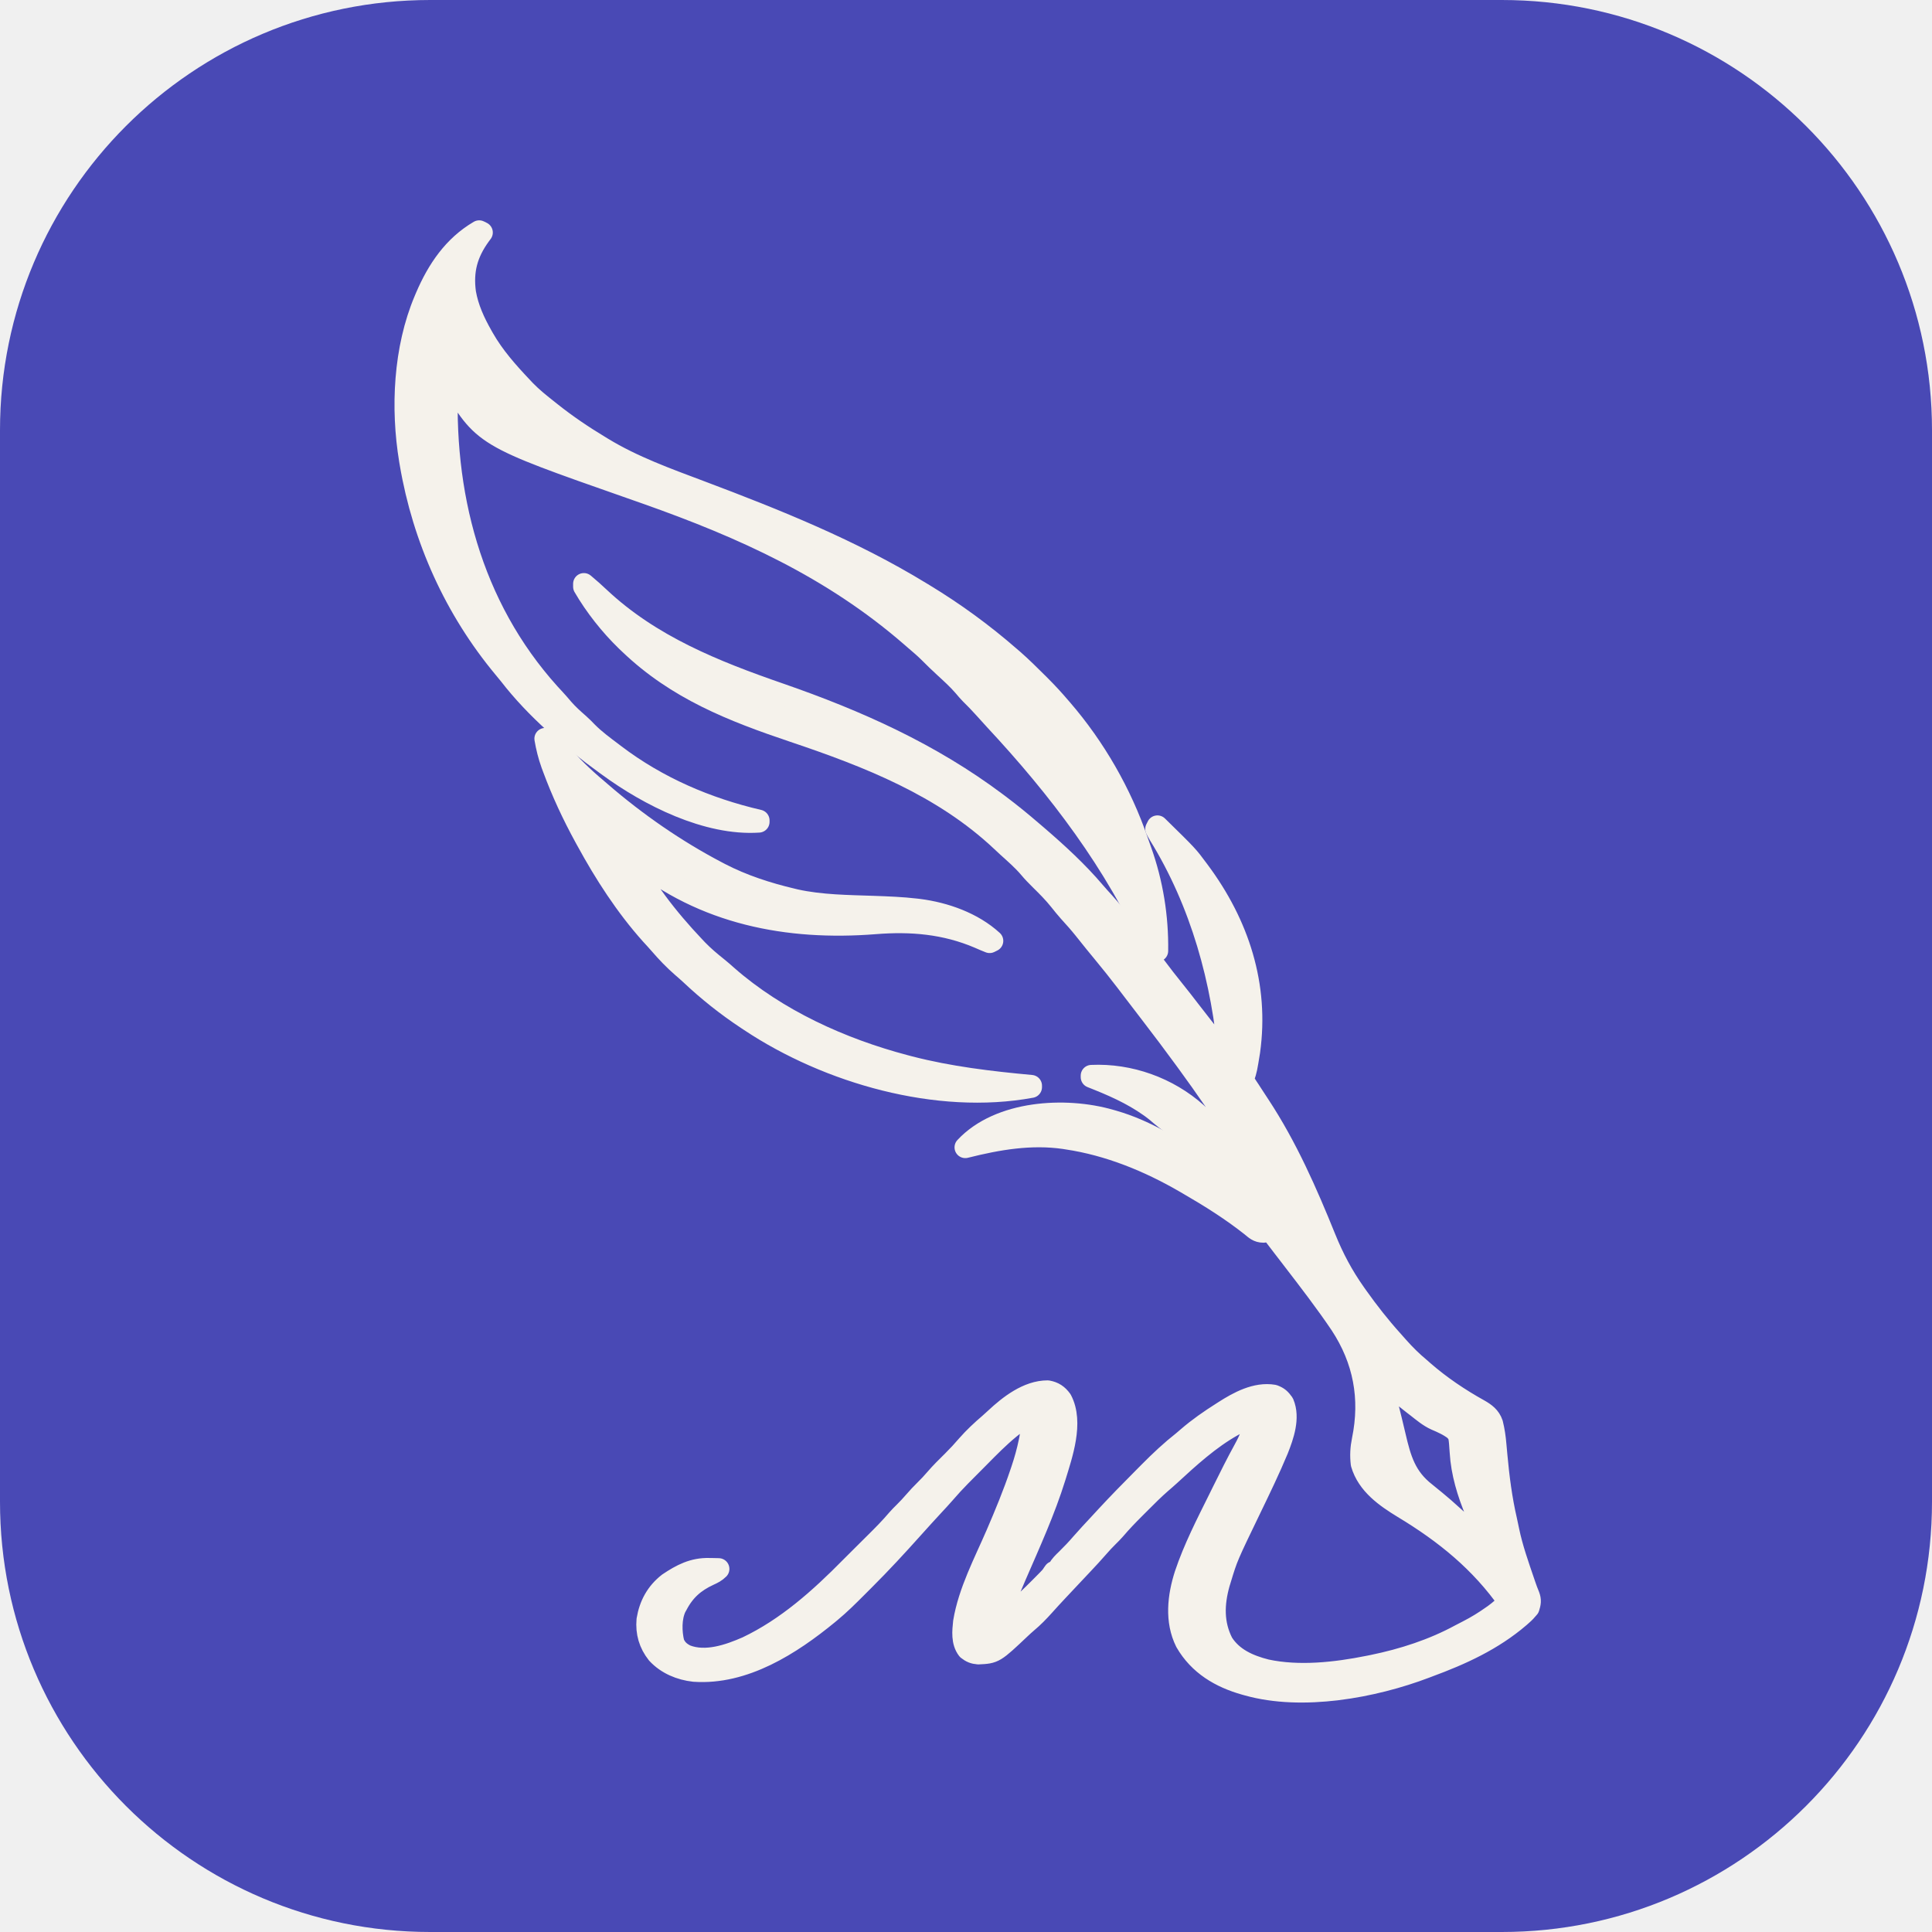
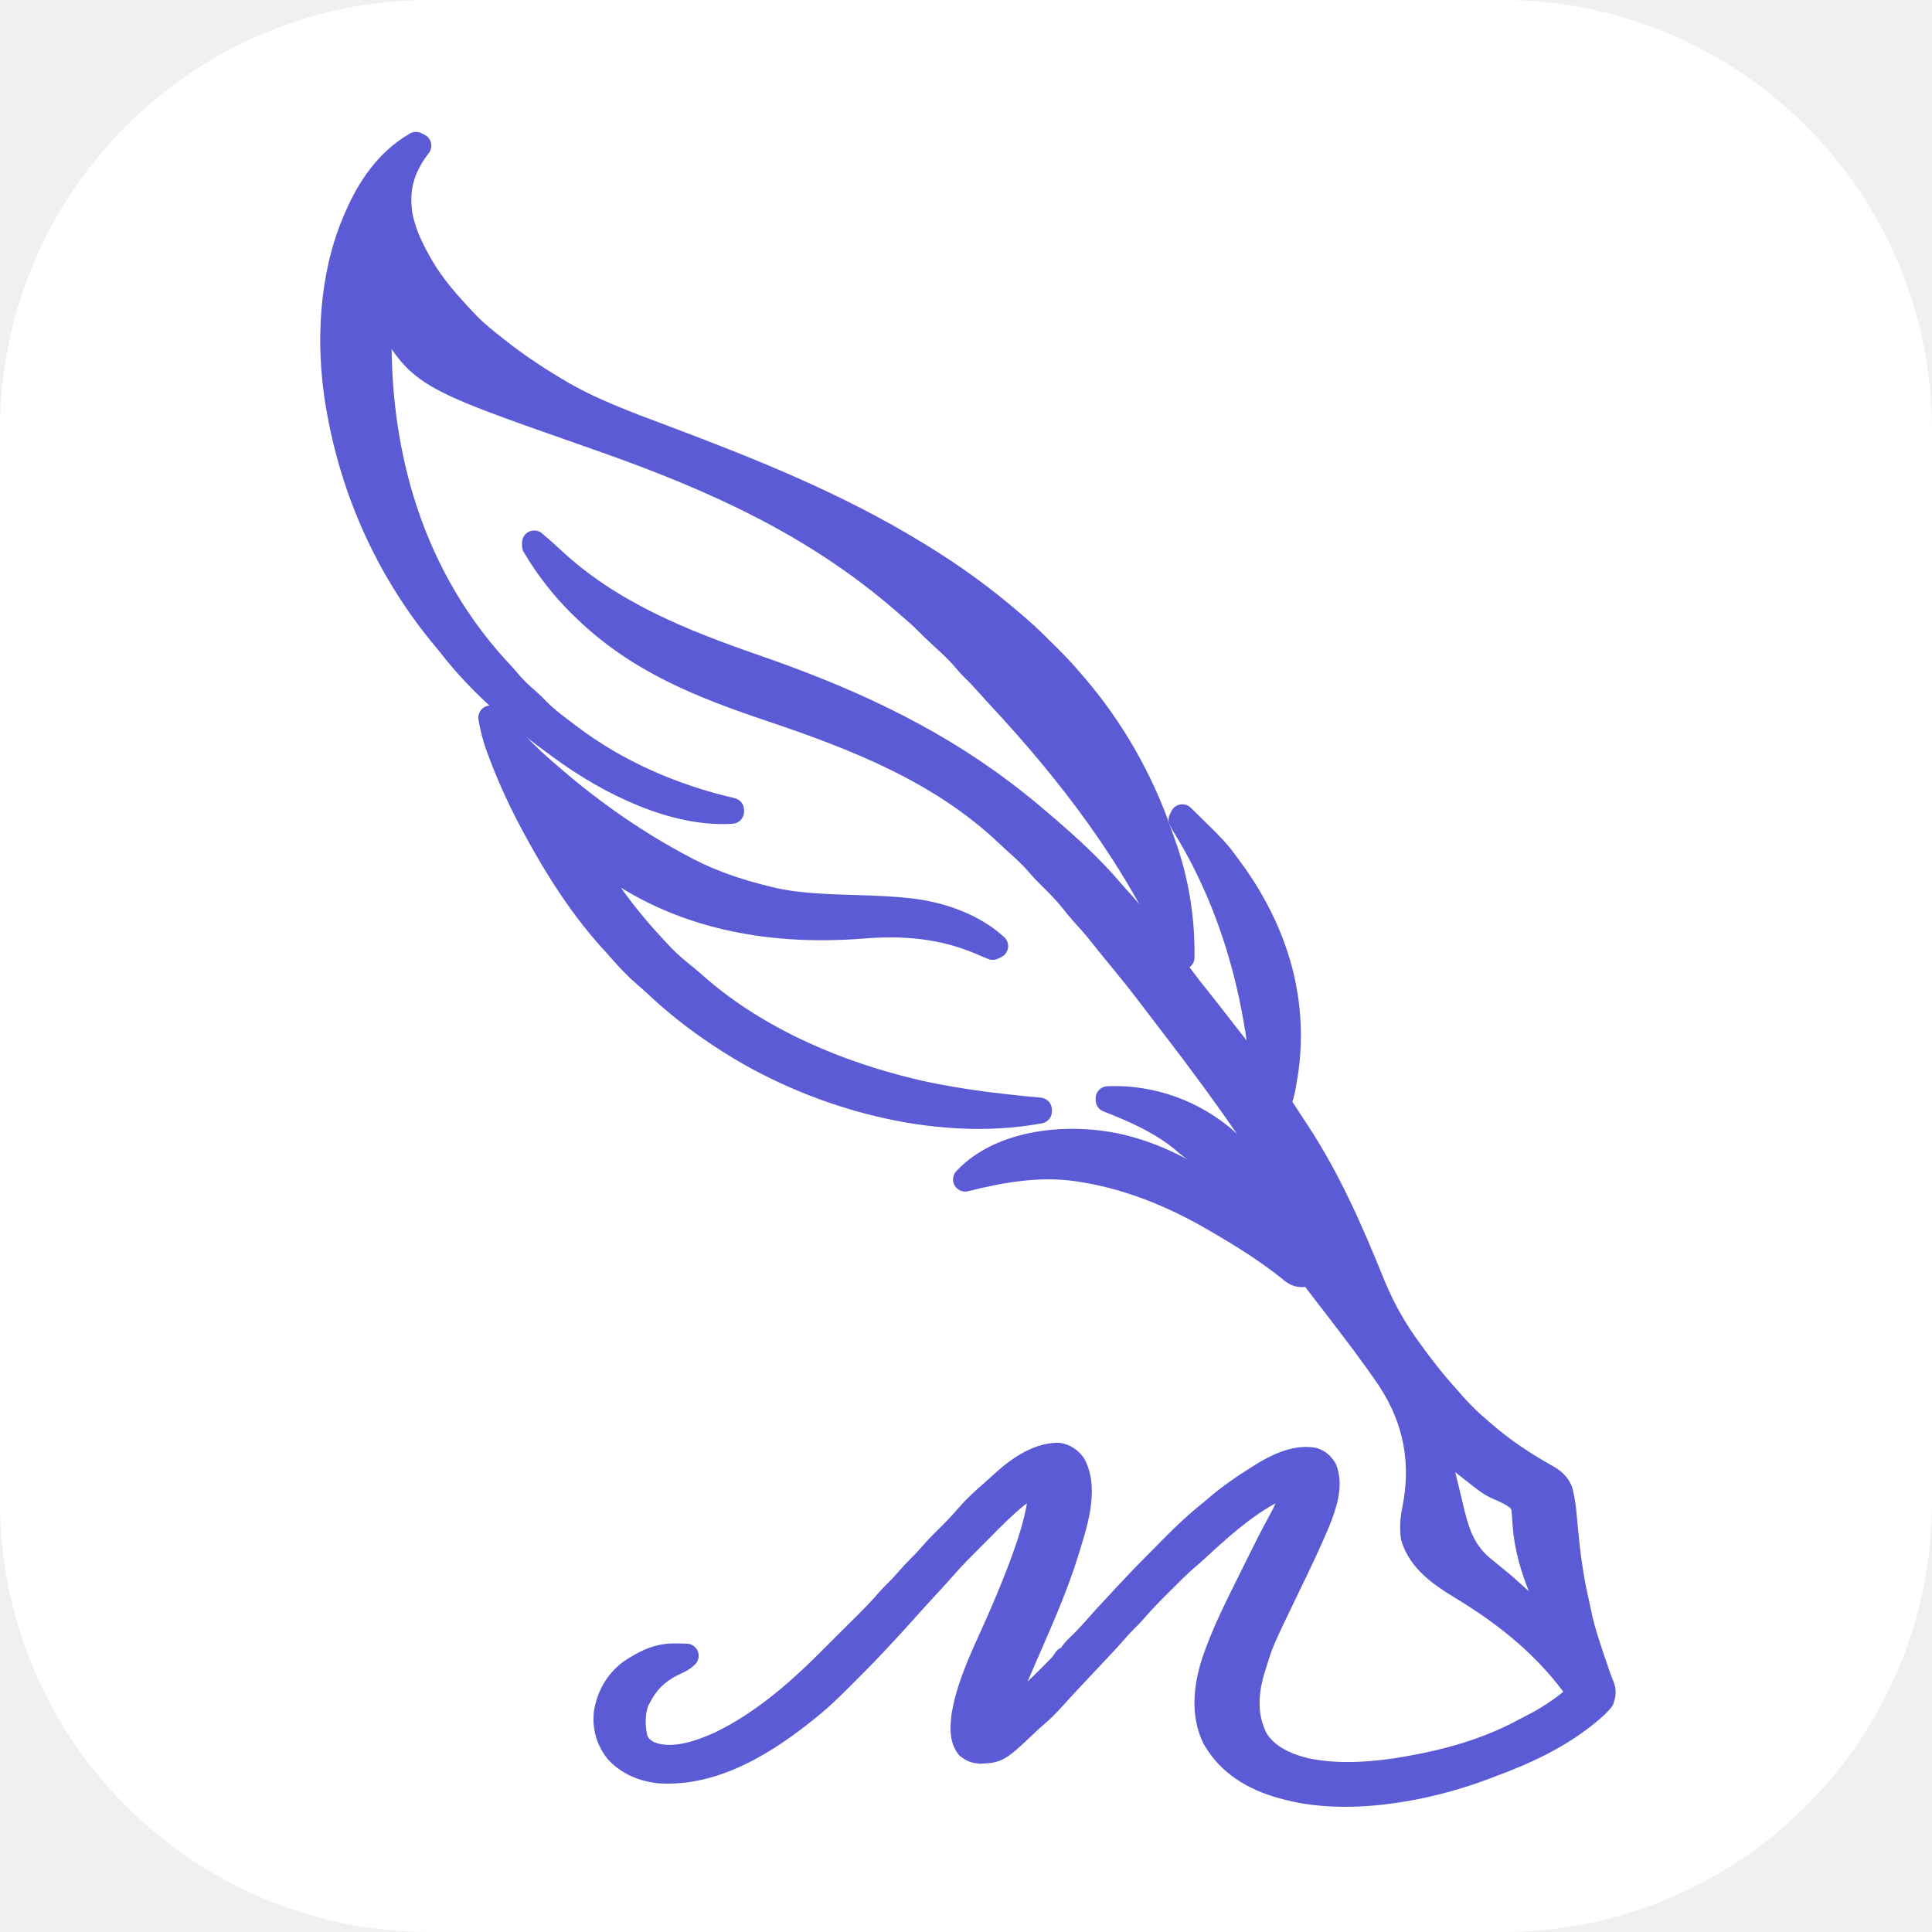
<svg xmlns="http://www.w3.org/2000/svg" viewBox="0 0 1024 1024" width="1024" height="1024">
-   <rect width="1024" height="1024" rx="228" fill="#4949b5" />
-   <g transform="translate(88.3 36.6) scale(0.76)">
-     <path d="M0 0 C0.66 0.33 1.32 0.66 2 1 C1.541 1.617 1.082 2.235 0.609 2.871 C-8.503 15.449 -11.808 27.534 -9.732 42.997 C-7.827 53.899 -3.409 63.425 2 73 C2.336 73.595 2.672 74.189 3.018 74.802 C10.366 87.618 19.884 98.317 30 109 C30.639 109.682 31.279 110.364 31.938 111.066 C36.883 116.191 42.421 120.594 48 125 C48.611 125.488 49.223 125.975 49.853 126.478 C60.755 135.149 72.068 142.82 84 150 C84.647 150.396 85.294 150.793 85.96 151.201 C107.258 164.188 131.049 172.727 154.304 181.473 C207.101 201.345 259.733 222.492 308 252 C308.759 252.46 309.518 252.919 310.3 253.393 C331.449 266.218 351.355 280.748 370 297 C370.789 297.677 371.578 298.354 372.391 299.051 C378.218 304.155 383.699 309.598 389.188 315.062 C389.568 315.441 389.568 315.441 391.493 317.354 C396.2 322.074 400.678 326.926 405 332 C405.444 332.511 405.888 333.022 406.346 333.548 C429.487 360.368 447.636 392.014 459.127 425.461 C459.89 427.68 460.678 429.886 461.48 432.09 C469.515 454.569 473.346 478.171 473 502 C472.34 502 471.68 502 471 502 C470.74 501.404 470.48 500.808 470.212 500.194 C444.212 440.998 403.678 388.111 359.785 341.004 C357.215 338.243 354.697 335.441 352.188 332.625 C349.113 329.19 345.941 325.909 342.648 322.684 C341.001 321.001 339.507 319.247 338 317.438 C333.887 312.651 329.236 308.45 324.594 304.187 C320.843 300.742 317.186 297.232 313.615 293.599 C310.554 290.569 307.268 287.801 304 285 C302.968 284.105 301.937 283.209 300.906 282.312 C246.204 234.896 184.318 206.952 116.762 183.082 C116.418 182.96 116.418 182.96 114.678 182.345 C111.392 181.184 108.104 180.027 104.814 178.878 C2.736 143.106 2.736 143.106 -20 104 C-20 103.34 -20 102.68 -20 102 C-20.66 102 -21.32 102 -22 102 C-26.143 182.395 -5.962 261.453 48.959 322.46 C50.209 323.83 51.47 325.19 52.734 326.547 C54.719 328.696 56.616 330.889 58.5 333.125 C61.903 337.05 65.711 340.43 69.609 343.855 C71.59 345.632 73.425 347.444 75.25 349.375 C80.643 354.844 86.889 359.374 93 364 C93.545 364.417 94.09 364.833 94.652 365.262 C124.335 387.8 158.815 402.618 195 411 C195 411.33 195 411.66 195 412 C159.075 414.437 118.246 393.726 90 373 C89.403 372.569 88.807 372.138 88.192 371.694 C63.915 354.104 39.498 333.215 21.124 309.427 C19.897 307.87 18.631 306.353 17.355 304.836 C-16.867 263.772 -39.075 214.549 -48 162 C-48.064 161.622 -48.064 161.622 -48.391 159.707 C-54.367 123.43 -52.431 82.065 -38 48 C-37.67 47.219 -37.34 46.438 -37 45.633 C-28.973 27.009 -17.863 10.453 0 0 Z " fill="#f5f2eb" stroke="#f5f2eb" stroke-width="15" stroke-linejoin="round" transform="translate(218,113)" />
-     <path d="M0 0 C3.746 3.126 7.374 6.344 10.92 9.696 C46.557 43.157 91.028 60.889 136.469 76.635 C190.77 95.461 241.793 118.294 288 153 C288.565 153.423 289.129 153.846 289.711 154.281 C297.579 160.192 305.167 166.387 312.621 172.812 C313.765 173.798 314.915 174.779 316.066 175.758 C330.193 187.902 344.317 200.861 356.371 215.09 C358.322 217.378 360.348 219.591 362.375 221.812 C366.648 226.553 370.708 231.444 374.712 236.412 C376.108 238.133 377.518 239.842 378.93 241.551 C385.679 249.744 392.139 258.112 398.472 266.631 C402.799 272.439 407.24 278.134 411.791 283.768 C415.356 288.181 418.836 292.651 422.282 297.158 C425.323 301.131 428.403 305.071 431.5 309 C433.334 311.333 435.167 313.666 437 316 C437.476 316.605 437.952 317.21 438.442 317.833 C439.841 319.615 441.234 321.4 442.625 323.188 C443.051 323.728 443.477 324.269 443.916 324.826 C445.778 327.228 447.029 329.088 448 332 C448.66 332 449.32 332 450 332 C445.606 277.114 430.369 222.069 401.146 174.881 C400.377 173.619 399.679 172.313 399 171 C399.33 170.34 399.66 169.68 400 169 C421.114 189.695 421.114 189.695 428 199 C428.394 199.529 428.789 200.057 429.195 200.602 C456.544 237.42 470.546 280.095 464.133 326.098 C462.102 338.612 462.102 338.612 460.331 344.058 C459.912 346.516 460.384 347.271 461.738 349.328 C461.939 349.641 461.939 349.641 462.957 351.223 C463.404 351.892 463.852 352.561 464.312 353.25 C464.773 353.965 465.234 354.681 465.709 355.418 C467.516 358.223 469.347 361.011 471.186 363.795 C490.148 392.622 504.111 424.353 517 456.25 C522.66 470.256 529.259 482.667 538 495 C538.53 495.75 539.061 496.5 539.607 497.272 C547.073 507.757 554.902 517.775 563.511 527.344 C564.936 528.929 566.346 530.525 567.754 532.125 C572.514 537.5 577.468 542.412 583 547 C583.412 547.362 583.412 547.362 585.496 549.191 C597.342 559.504 610.551 568.411 624.281 576.022 C628.476 578.414 631.971 580.911 633.574 585.722 C634.791 590.62 635.474 595.409 635.895 600.434 C636.044 602.057 636.193 603.679 636.344 605.302 C636.42 606.141 636.496 606.98 636.574 607.844 C637.995 623.308 639.92 638.358 643.428 653.501 C643.941 655.742 644.408 657.984 644.855 660.238 C647.41 672.641 651.685 684.578 655.758 696.547 C655.954 697.123 656.149 697.7 656.351 698.294 C657.212 700.805 658.113 703.269 659.144 705.716 C660.345 708.919 660.009 710.749 659 714 C657.387 715.984 655.968 717.478 654.062 719.125 C653.537 719.59 653.012 720.055 652.471 720.535 C633.82 736.557 611.857 746.59 589 755 C588.252 755.285 587.505 755.569 586.734 755.863 C550.479 769.638 501.042 778.677 463 768 C462.355 767.823 461.71 767.646 461.045 767.464 C443.825 762.591 428.991 753.839 419.82 737.957 C412.47 723.23 414.469 706.196 419.315 691.049 C425.475 672.627 434.429 655.325 443.031 637.956 C443.946 636.108 444.859 634.26 445.771 632.411 C450.551 622.731 455.368 613.089 460.562 603.625 C464.097 597.15 467.272 590.54 467 583 C461.728 582.583 458.601 583.761 454.125 586.25 C453.479 586.603 452.834 586.956 452.168 587.319 C436.174 596.356 422.181 609.113 408.73 621.516 C406.65 623.431 404.515 625.273 402.367 627.113 C397.497 631.363 392.94 635.909 388.382 640.488 C386.94 641.935 385.493 643.377 384.045 644.818 C379.353 649.507 374.781 654.234 370.489 659.297 C368.898 661.116 367.223 662.807 365.5 664.5 C363.126 666.834 360.891 669.227 358.719 671.75 C355.236 675.755 351.643 679.641 348 683.5 C346.684 684.9 345.367 686.299 344.051 687.699 C342.701 689.133 341.35 690.566 340 692 C337.394 694.769 334.79 697.54 332.188 700.312 C331.562 700.978 330.936 701.644 330.291 702.33 C327.09 705.742 323.924 709.179 320.808 712.669 C317.126 716.789 313.36 720.638 309.117 724.191 C307.512 725.562 305.975 726.951 304.445 728.402 C286.304 745.561 286.304 745.561 275.094 746.09 C271.938 745.829 270.104 745.082 267.625 743.125 C263.521 737.758 264.305 730.412 265 724 C268.497 702.803 279.359 682.393 287.799 662.828 C293.889 648.705 299.724 634.587 304.625 620 C304.83 619.398 305.034 618.796 305.245 618.176 C307.492 611.525 309.362 604.879 310.762 597.996 C310.887 597.384 311.011 596.773 311.14 596.143 C312.111 591.068 312.327 586.146 312 581 C306.555 582.256 302.963 584.035 298.652 587.551 C298.059 588.026 297.466 588.502 296.855 588.992 C289.375 595.138 282.593 602.03 275.802 608.917 C273.548 611.202 271.284 613.476 269.018 615.748 C267.554 617.221 266.091 618.694 264.629 620.168 C263.965 620.836 263.302 621.504 262.618 622.192 C258.787 626.081 255.119 630.07 251.555 634.206 C249.143 636.989 246.634 639.68 244.125 642.375 C239.031 647.871 233.998 653.416 229 659 C218.135 671.139 207.113 683.057 195.571 694.559 C193.734 696.391 191.902 698.229 190.07 700.066 C184.222 705.919 178.381 711.721 172 717 C171.723 717.23 171.723 717.23 170.323 718.395 C144.393 739.651 111.853 760.642 76.905 758.211 C67.217 757.136 57.87 753.248 51.188 746.047 C45.687 739.119 43.451 731.375 44.211 722.551 C45.944 712.135 50.638 703.512 59 697 C68.038 690.924 76.369 686.57 87.438 686.875 C88.074 686.884 88.71 686.893 89.365 686.902 C90.91 686.926 92.455 686.961 94 687 C91.909 689.091 89.913 690.038 87.252 691.258 C77.141 695.931 70.226 702.022 65 712 C64.68 712.567 64.361 713.134 64.031 713.719 C60.577 721.011 60.758 730.943 62.656 738.672 C64.528 742.964 67.076 745.209 71.219 747.309 C84.985 752.652 101.038 747.171 113.848 741.531 C141.535 728.368 164.667 707.671 186 686 C188.907 683.088 191.82 680.183 194.741 677.284 C196.627 675.413 198.509 673.538 200.392 671.663 C201.376 670.684 202.361 669.706 203.347 668.728 C208.588 663.532 213.746 658.336 218.518 652.698 C220.104 650.88 221.777 649.189 223.5 647.5 C225.934 645.109 228.214 642.65 230.438 640.062 C232.856 637.254 235.359 634.6 238 632 C240.518 629.521 242.901 627.006 245.188 624.312 C248.971 619.903 253.102 615.871 257.23 611.79 C260.784 608.261 264.147 604.64 267.398 600.828 C272.169 595.382 277.46 590.473 282.957 585.773 C284.334 584.578 285.686 583.353 287.012 582.102 C296.606 573.128 309.595 562.982 323.414 563.004 C327.687 563.764 330.506 565.663 333.035 569.172 C341.327 584.883 333.377 607.278 328.629 622.869 C321.299 646.46 310.956 669.049 301.159 691.683 C298.021 698.937 294.925 706.208 291.875 713.5 C291.671 713.983 291.671 713.983 290.64 716.427 C290.282 717.286 289.924 718.146 289.555 719.031 C289.25 719.759 288.946 720.487 288.632 721.236 C288 723 288 723 288 725 C291.365 722.709 294.691 720.37 298 718 C298.745 717.468 299.49 716.935 300.258 716.387 C306.496 711.659 311.972 706.212 317.5 700.688 C317.901 700.287 317.901 700.287 319.932 698.259 C325.767 692.367 325.767 692.367 327.111 690.253 C327.405 689.84 327.698 689.426 328 689 C328.66 689 329.32 689 330 689 C330.233 688.438 330.467 687.876 330.707 687.297 C332.292 684.481 334.372 682.456 336.688 680.25 C340.321 676.704 343.75 673.08 347.059 669.227 C351.037 664.663 355.184 660.251 359.309 655.82 C360.971 654.031 362.624 652.235 364.277 650.438 C372.759 641.271 381.502 632.367 390.309 623.514 C391.629 622.188 392.946 620.86 394.262 619.53 C401.853 611.865 409.521 604.672 418 598 C419.064 597.103 420.122 596.199 421.172 595.285 C428.679 588.813 436.629 583.297 445 578 C445.531 577.658 446.063 577.316 446.61 576.964 C456.519 570.625 468.839 563.919 481 566 C484.463 567.326 485.648 568.515 487.812 571.5 C492.114 581.612 487.746 594.075 483.924 603.713 C478.153 617.594 471.6 631.122 465.059 644.652 C448.687 678.56 448.687 678.56 444 694 C443.838 694.529 443.838 694.529 443.016 697.207 C439.055 711.463 438.643 725.218 445.488 738.613 C452.325 749.407 463.712 754.429 475.875 757.5 C498.676 762.421 524.42 759.53 547 755 C548.049 754.791 549.099 754.582 550.18 754.367 C571.409 749.998 592.196 743.306 611.278 732.928 C612.961 732.021 614.659 731.154 616.367 730.297 C622.386 727.235 627.99 723.783 633.5 719.875 C634.076 719.467 634.651 719.059 635.245 718.639 C638.834 716.026 641.935 713.213 645 710 C625.446 682.041 600.572 661.901 571.499 644.376 C559.29 636.935 546.493 628.068 542.312 613.625 C541.641 607.983 541.92 602.721 543.068 597.168 C549.064 567.935 543.992 541.109 527.693 516.363 C517.4 501.138 506.195 486.565 495 472 C494.038 470.746 493.075 469.492 492.113 468.238 C490.503 466.141 488.889 464.046 487.273 461.953 C485.728 459.95 484.192 457.939 482.664 455.922 C467.557 436.036 451.286 417.021 434 399 C433.356 398.328 432.713 397.655 432.049 396.962 C423.694 388.285 415.161 380.358 405.506 373.152 C403.37 371.518 401.355 369.749 399.312 368 C387.348 358.432 373.149 351.672 359 346 C358.028 345.609 357.056 345.219 356.055 344.816 C355.716 344.682 355.716 344.682 354 344 C354 343.67 354 343.34 354 343 C380.551 341.753 407.492 351.438 427.356 369.213 C429.294 371.057 431.145 372.973 432.984 374.914 C434.941 376.938 436.974 378.748 439.125 380.562 C442.355 383.35 445.162 386.286 447.914 389.543 C449.531 391.447 451.169 393.316 452.836 395.176 C465.87 409.807 477.041 425.785 488 442 C469.346 403.755 446.059 368.312 421 334 C420.428 333.217 419.857 332.434 419.268 331.627 C411.516 321.02 403.634 310.522 395.622 300.11 C393.4 297.22 391.187 294.322 388.974 291.425 C386.818 288.602 384.659 285.782 382.5 282.962 C381.091 281.119 379.684 279.275 378.277 277.43 C372.986 270.503 367.554 263.718 362 257 C360.477 255.148 358.957 253.293 357.438 251.438 C357.064 250.982 356.69 250.526 356.304 250.056 C353.836 247.042 351.413 243.996 349 240.938 C345.586 236.651 341.966 232.598 338.27 228.555 C335.999 225.999 333.873 223.366 331.75 220.688 C327.726 215.646 323.259 211.141 318.657 206.628 C315.803 203.824 313.065 201.013 310.5 197.938 C306.001 192.648 300.753 188.112 295.609 183.465 C294.162 182.147 292.733 180.812 291.312 179.465 C250.444 140.955 198.532 120.622 146.219 103.035 C103.609 88.7 64.947 73.522 32 42 C31.197 41.238 30.394 40.476 29.566 39.691 C18.34 28.776 7.857 15.541 0 2 C0 1.34 0 0.68 0 0 Z M555 551 C555.406 552.625 555.813 554.251 556.219 555.876 C556.584 557.336 556.949 558.796 557.314 560.257 C558.331 564.328 559.35 568.398 560.375 572.467 C562.196 579.715 564.009 586.96 565.688 594.242 C569.522 610.763 573.134 623.236 587 634 C588.376 635.115 589.745 636.239 591.114 637.364 C592.038 638.121 592.965 638.876 593.894 639.628 C597.87 642.854 601.686 646.236 605.465 649.691 C607.213 651.284 608.97 652.852 610.754 654.402 C616.401 659.349 621.302 664.502 625.941 670.402 C627.791 672.736 629.703 674.969 631.688 677.188 C635.027 680.956 638.043 684.927 641 689 C641.66 688.67 642.32 688.34 643 688 C642.699 687.48 642.399 686.96 642.089 686.425 C628.219 662.239 613.018 633.928 611.326 605.722 C610.532 593.76 610.532 593.76 607.397 590.159 C603.346 586.984 598.809 584.949 594.093 582.95 C589.24 580.747 585.179 577.264 581 574 C580.112 573.316 579.224 572.631 578.309 571.926 C560.45 557.899 560.45 557.899 557 551 C556.34 551 555.68 551 555 551 Z " fill="#f5f2eb" stroke="#f5f2eb" stroke-width="15" stroke-linejoin="round" transform="translate(291,359)" />
-     <path d="M0 0 C3.636 2.955 7.032 5.913 10.062 9.5 C17.896 18.698 26.741 27.249 36 35 C36.925 35.8 37.85 36.601 38.773 37.402 C63.615 58.853 90.921 77.764 120 93 C120.677 93.355 121.354 93.711 122.051 94.077 C137.886 102.264 154.93 107.785 172.25 111.875 C173.039 112.066 173.827 112.257 174.639 112.454 C192.437 116.382 211.029 116.468 229.163 117.104 C238.951 117.456 248.707 117.817 258.441 118.949 C259.1 119.025 259.758 119.102 260.436 119.18 C278.784 121.513 298.236 128.383 312 141 C311.34 141.33 310.68 141.66 310 142 C307.476 141.022 305.031 139.98 302.562 138.875 C279.013 128.816 255.183 126.817 229.896 128.856 C169.39 133.613 110.523 122.318 62.426 82.891 C60.326 81.254 58.425 80.068 56 79 C68.477 103.571 85.086 125.05 104 145 C104.712 145.754 105.423 146.508 106.156 147.285 C110.511 151.774 115.209 155.737 120.094 159.629 C122.403 161.479 124.614 163.423 126.824 165.391 C161.598 195.952 206.547 216.283 251 228 C252.049 228.277 253.099 228.554 254.18 228.839 C281.971 236.013 310.47 239.384 339 242 C339 242.33 339 242.66 339 243 C273.733 255.079 197.376 233.149 143 197 C142.317 196.551 141.634 196.101 140.93 195.638 C126.756 186.269 113.756 175.95 101.398 164.301 C99.515 162.549 97.576 160.865 95.625 159.188 C89.919 154.236 84.791 148.868 79.867 143.145 C77.868 140.849 75.811 138.615 73.75 136.375 C56.17 116.734 41.608 94.098 29 71 C28.578 70.233 28.156 69.466 27.722 68.676 C19.175 53.066 11.726 37.075 5.562 20.375 C5.232 19.487 4.902 18.599 4.562 17.684 C2.472 11.864 1.044 6.094 0 0 Z " fill="#f5f2eb" stroke="#f5f2eb" stroke-width="15" stroke-linejoin="round" transform="translate(264,467)" />
-     <path d="M0 0 C0.757 0.214 1.514 0.429 2.294 0.649 C13.508 3.905 23.752 8.448 34 14 C34.668 14.355 35.335 14.709 36.023 15.075 C64.105 30.023 88.923 51.759 107 78 C103.021 78 101.259 76.088 98.312 73.688 C84.641 62.899 70.063 53.714 55 45 C54.142 44.498 53.283 43.996 52.399 43.479 C27.013 28.731 -0.838 17.341 -30 13 C-30.587 12.906 -31.174 12.811 -31.778 12.714 C-55.186 9.305 -78.348 13.286 -101 19 C-77.189 -6.448 -31.228 -8.993 0 0 Z " fill="#f5f2eb" stroke="#f5f2eb" stroke-width="15" stroke-linejoin="round" transform="translate(658,733)" />
+   <rect width="1024" height="1024" rx="228" fill="#FFFFFF" />
+   <g transform="translate(33.23 -20.7) scale(0.8588)">
+     <path d="M0 0 C0.66 0.33 1.32 0.66 2 1 C1.541 1.617 1.082 2.235 0.609 2.871 C-8.503 15.449 -11.808 27.534 -9.732 42.997 C-7.827 53.899 -3.409 63.425 2 73 C2.336 73.595 2.672 74.189 3.018 74.802 C10.366 87.618 19.884 98.317 30 109 C30.639 109.682 31.279 110.364 31.938 111.066 C36.883 116.191 42.421 120.594 48 125 C48.611 125.488 49.223 125.975 49.853 126.478 C60.755 135.149 72.068 142.82 84 150 C84.647 150.396 85.294 150.793 85.96 151.201 C107.258 164.188 131.049 172.727 154.304 181.473 C207.101 201.345 259.733 222.492 308 252 C308.759 252.46 309.518 252.919 310.3 253.393 C331.449 266.218 351.355 280.748 370 297 C370.789 297.677 371.578 298.354 372.391 299.051 C378.218 304.155 383.699 309.598 389.188 315.062 C389.568 315.441 389.568 315.441 391.493 317.354 C396.2 322.074 400.678 326.926 405 332 C405.444 332.511 405.888 333.022 406.346 333.548 C429.487 360.368 447.636 392.014 459.127 425.461 C459.89 427.68 460.678 429.886 461.48 432.09 C469.515 454.569 473.346 478.171 473 502 C472.34 502 471.68 502 471 502 C470.74 501.404 470.48 500.808 470.212 500.194 C444.212 440.998 403.678 388.111 359.785 341.004 C357.215 338.243 354.697 335.441 352.188 332.625 C349.113 329.19 345.941 325.909 342.648 322.684 C341.001 321.001 339.507 319.247 338 317.438 C333.887 312.651 329.236 308.45 324.594 304.187 C320.843 300.742 317.186 297.232 313.615 293.599 C310.554 290.569 307.268 287.801 304 285 C302.968 284.105 301.937 283.209 300.906 282.312 C246.204 234.896 184.318 206.952 116.762 183.082 C116.418 182.96 116.418 182.96 114.678 182.345 C111.392 181.184 108.104 180.027 104.814 178.878 C2.736 143.106 2.736 143.106 -20 104 C-20 103.34 -20 102.68 -20 102 C-20.66 102 -21.32 102 -22 102 C-26.143 182.395 -5.962 261.453 48.959 322.46 C50.209 323.83 51.47 325.19 52.734 326.547 C54.719 328.696 56.616 330.889 58.5 333.125 C61.903 337.05 65.711 340.43 69.609 343.855 C71.59 345.632 73.425 347.444 75.25 349.375 C80.643 354.844 86.889 359.374 93 364 C93.545 364.417 94.09 364.833 94.652 365.262 C124.335 387.8 158.815 402.618 195 411 C195 411.33 195 411.66 195 412 C159.075 414.437 118.246 393.726 90 373 C89.403 372.569 88.807 372.138 88.192 371.694 C63.915 354.104 39.498 333.215 21.124 309.427 C19.897 307.87 18.631 306.353 17.355 304.836 C-16.867 263.772 -39.075 214.549 -48 162 C-48.064 161.622 -48.064 161.622 -48.391 159.707 C-54.367 123.43 -52.431 82.065 -38 48 C-37.67 47.219 -37.34 46.438 -37 45.633 C-28.973 27.009 -17.863 10.453 0 0 Z " fill="#5B5BD6" stroke="#5B5BD6" stroke-width="15" stroke-linejoin="round" transform="translate(218,113)" />
+     <path d="M0 0 C3.746 3.126 7.374 6.344 10.92 9.696 C46.557 43.157 91.028 60.889 136.469 76.635 C190.77 95.461 241.793 118.294 288 153 C288.565 153.423 289.129 153.846 289.711 154.281 C297.579 160.192 305.167 166.387 312.621 172.812 C313.765 173.798 314.915 174.779 316.066 175.758 C330.193 187.902 344.317 200.861 356.371 215.09 C358.322 217.378 360.348 219.591 362.375 221.812 C366.648 226.553 370.708 231.444 374.712 236.412 C376.108 238.133 377.518 239.842 378.93 241.551 C385.679 249.744 392.139 258.112 398.472 266.631 C402.799 272.439 407.24 278.134 411.791 283.768 C415.356 288.181 418.836 292.651 422.282 297.158 C425.323 301.131 428.403 305.071 431.5 309 C433.334 311.333 435.167 313.666 437 316 C437.476 316.605 437.952 317.21 438.442 317.833 C439.841 319.615 441.234 321.4 442.625 323.188 C443.051 323.728 443.477 324.269 443.916 324.826 C445.778 327.228 447.029 329.088 448 332 C448.66 332 449.32 332 450 332 C445.606 277.114 430.369 222.069 401.146 174.881 C400.377 173.619 399.679 172.313 399 171 C399.33 170.34 399.66 169.68 400 169 C421.114 189.695 421.114 189.695 428 199 C428.394 199.529 428.789 200.057 429.195 200.602 C456.544 237.42 470.546 280.095 464.133 326.098 C462.102 338.612 462.102 338.612 460.331 344.058 C459.912 346.516 460.384 347.271 461.738 349.328 C461.939 349.641 461.939 349.641 462.957 351.223 C463.404 351.892 463.852 352.561 464.312 353.25 C464.773 353.965 465.234 354.681 465.709 355.418 C467.516 358.223 469.347 361.011 471.186 363.795 C490.148 392.622 504.111 424.353 517 456.25 C522.66 470.256 529.259 482.667 538 495 C538.53 495.75 539.061 496.5 539.607 497.272 C547.073 507.757 554.902 517.775 563.511 527.344 C564.936 528.929 566.346 530.525 567.754 532.125 C572.514 537.5 577.468 542.412 583 547 C583.412 547.362 583.412 547.362 585.496 549.191 C597.342 559.504 610.551 568.411 624.281 576.022 C628.476 578.414 631.971 580.911 633.574 585.722 C634.791 590.62 635.474 595.409 635.895 600.434 C636.044 602.057 636.193 603.679 636.344 605.302 C636.42 606.141 636.496 606.98 636.574 607.844 C637.995 623.308 639.92 638.358 643.428 653.501 C643.941 655.742 644.408 657.984 644.855 660.238 C647.41 672.641 651.685 684.578 655.758 696.547 C655.954 697.123 656.149 697.7 656.351 698.294 C657.212 700.805 658.113 703.269 659.144 705.716 C660.345 708.919 660.009 710.749 659 714 C657.387 715.984 655.968 717.478 654.062 719.125 C653.537 719.59 653.012 720.055 652.471 720.535 C633.82 736.557 611.857 746.59 589 755 C588.252 755.285 587.505 755.569 586.734 755.863 C550.479 769.638 501.042 778.677 463 768 C462.355 767.823 461.71 767.646 461.045 767.464 C443.825 762.591 428.991 753.839 419.82 737.957 C412.47 723.23 414.469 706.196 419.315 691.049 C425.475 672.627 434.429 655.325 443.031 637.956 C443.946 636.108 444.859 634.26 445.771 632.411 C450.551 622.731 455.368 613.089 460.562 603.625 C464.097 597.15 467.272 590.54 467 583 C461.728 582.583 458.601 583.761 454.125 586.25 C453.479 586.603 452.834 586.956 452.168 587.319 C436.174 596.356 422.181 609.113 408.73 621.516 C406.65 623.431 404.515 625.273 402.367 627.113 C397.497 631.363 392.94 635.909 388.382 640.488 C386.94 641.935 385.493 643.377 384.045 644.818 C379.353 649.507 374.781 654.234 370.489 659.297 C368.898 661.116 367.223 662.807 365.5 664.5 C363.126 666.834 360.891 669.227 358.719 671.75 C355.236 675.755 351.643 679.641 348 683.5 C346.684 684.9 345.367 686.299 344.051 687.699 C342.701 689.133 341.35 690.566 340 692 C337.394 694.769 334.79 697.54 332.188 700.312 C331.562 700.978 330.936 701.644 330.291 702.33 C327.09 705.742 323.924 709.179 320.808 712.669 C317.126 716.789 313.36 720.638 309.117 724.191 C307.512 725.562 305.975 726.951 304.445 728.402 C286.304 745.561 286.304 745.561 275.094 746.09 C271.938 745.829 270.104 745.082 267.625 743.125 C263.521 737.758 264.305 730.412 265 724 C268.497 702.803 279.359 682.393 287.799 662.828 C293.889 648.705 299.724 634.587 304.625 620 C304.83 619.398 305.034 618.796 305.245 618.176 C307.492 611.525 309.362 604.879 310.762 597.996 C310.887 597.384 311.011 596.773 311.14 596.143 C312.111 591.068 312.327 586.146 312 581 C306.555 582.256 302.963 584.035 298.652 587.551 C298.059 588.026 297.466 588.502 296.855 588.992 C289.375 595.138 282.593 602.03 275.802 608.917 C273.548 611.202 271.284 613.476 269.018 615.748 C267.554 617.221 266.091 618.694 264.629 620.168 C263.965 620.836 263.302 621.504 262.618 622.192 C258.787 626.081 255.119 630.07 251.555 634.206 C249.143 636.989 246.634 639.68 244.125 642.375 C239.031 647.871 233.998 653.416 229 659 C218.135 671.139 207.113 683.057 195.571 694.559 C193.734 696.391 191.902 698.229 190.07 700.066 C184.222 705.919 178.381 711.721 172 717 C171.723 717.23 171.723 717.23 170.323 718.395 C144.393 739.651 111.853 760.642 76.905 758.211 C67.217 757.136 57.87 753.248 51.188 746.047 C45.687 739.119 43.451 731.375 44.211 722.551 C45.944 712.135 50.638 703.512 59 697 C68.038 690.924 76.369 686.57 87.438 686.875 C88.074 686.884 88.71 686.893 89.365 686.902 C90.91 686.926 92.455 686.961 94 687 C91.909 689.091 89.913 690.038 87.252 691.258 C77.141 695.931 70.226 702.022 65 712 C64.68 712.567 64.361 713.134 64.031 713.719 C60.577 721.011 60.758 730.943 62.656 738.672 C64.528 742.964 67.076 745.209 71.219 747.309 C84.985 752.652 101.038 747.171 113.848 741.531 C141.535 728.368 164.667 707.671 186 686 C188.907 683.088 191.82 680.183 194.741 677.284 C196.627 675.413 198.509 673.538 200.392 671.663 C201.376 670.684 202.361 669.706 203.347 668.728 C208.588 663.532 213.746 658.336 218.518 652.698 C220.104 650.88 221.777 649.189 223.5 647.5 C225.934 645.109 228.214 642.65 230.438 640.062 C232.856 637.254 235.359 634.6 238 632 C240.518 629.521 242.901 627.006 245.188 624.312 C248.971 619.903 253.102 615.871 257.23 611.79 C260.784 608.261 264.147 604.64 267.398 600.828 C272.169 595.382 277.46 590.473 282.957 585.773 C284.334 584.578 285.686 583.353 287.012 582.102 C296.606 573.128 309.595 562.982 323.414 563.004 C327.687 563.764 330.506 565.663 333.035 569.172 C341.327 584.883 333.377 607.278 328.629 622.869 C321.299 646.46 310.956 669.049 301.159 691.683 C298.021 698.937 294.925 706.208 291.875 713.5 C291.671 713.983 291.671 713.983 290.64 716.427 C290.282 717.286 289.924 718.146 289.555 719.031 C289.25 719.759 288.946 720.487 288.632 721.236 C288 723 288 723 288 725 C291.365 722.709 294.691 720.37 298 718 C298.745 717.468 299.49 716.935 300.258 716.387 C306.496 711.659 311.972 706.212 317.5 700.688 C317.901 700.287 317.901 700.287 319.932 698.259 C325.767 692.367 325.767 692.367 327.111 690.253 C327.405 689.84 327.698 689.426 328 689 C328.66 689 329.32 689 330 689 C330.233 688.438 330.467 687.876 330.707 687.297 C332.292 684.481 334.372 682.456 336.688 680.25 C340.321 676.704 343.75 673.08 347.059 669.227 C351.037 664.663 355.184 660.251 359.309 655.82 C360.971 654.031 362.624 652.235 364.277 650.438 C372.759 641.271 381.502 632.367 390.309 623.514 C391.629 622.188 392.946 620.86 394.262 619.53 C401.853 611.865 409.521 604.672 418 598 C419.064 597.103 420.122 596.199 421.172 595.285 C428.679 588.813 436.629 583.297 445 578 C445.531 577.658 446.063 577.316 446.61 576.964 C456.519 570.625 468.839 563.919 481 566 C484.463 567.326 485.648 568.515 487.812 571.5 C492.114 581.612 487.746 594.075 483.924 603.713 C478.153 617.594 471.6 631.122 465.059 644.652 C448.687 678.56 448.687 678.56 444 694 C443.838 694.529 443.838 694.529 443.016 697.207 C439.055 711.463 438.643 725.218 445.488 738.613 C452.325 749.407 463.712 754.429 475.875 757.5 C498.676 762.421 524.42 759.53 547 755 C548.049 754.791 549.099 754.582 550.18 754.367 C571.409 749.998 592.196 743.306 611.278 732.928 C612.961 732.021 614.659 731.154 616.367 730.297 C622.386 727.235 627.99 723.783 633.5 719.875 C634.076 719.467 634.651 719.059 635.245 718.639 C638.834 716.026 641.935 713.213 645 710 C625.446 682.041 600.572 661.901 571.499 644.376 C559.29 636.935 546.493 628.068 542.312 613.625 C541.641 607.983 541.92 602.721 543.068 597.168 C549.064 567.935 543.992 541.109 527.693 516.363 C517.4 501.138 506.195 486.565 495 472 C494.038 470.746 493.075 469.492 492.113 468.238 C490.503 466.141 488.889 464.046 487.273 461.953 C485.728 459.95 484.192 457.939 482.664 455.922 C467.557 436.036 451.286 417.021 434 399 C433.356 398.328 432.713 397.655 432.049 396.962 C423.694 388.285 415.161 380.358 405.506 373.152 C403.37 371.518 401.355 369.749 399.312 368 C387.348 358.432 373.149 351.672 359 346 C358.028 345.609 357.056 345.219 356.055 344.816 C355.716 344.682 355.716 344.682 354 344 C354 343.67 354 343.34 354 343 C380.551 341.753 407.492 351.438 427.356 369.213 C429.294 371.057 431.145 372.973 432.984 374.914 C434.941 376.938 436.974 378.748 439.125 380.562 C442.355 383.35 445.162 386.286 447.914 389.543 C449.531 391.447 451.169 393.316 452.836 395.176 C465.87 409.807 477.041 425.785 488 442 C469.346 403.755 446.059 368.312 421 334 C420.428 333.217 419.857 332.434 419.268 331.627 C411.516 321.02 403.634 310.522 395.622 300.11 C393.4 297.22 391.187 294.322 388.974 291.425 C386.818 288.602 384.659 285.782 382.5 282.962 C381.091 281.119 379.684 279.275 378.277 277.43 C372.986 270.503 367.554 263.718 362 257 C360.477 255.148 358.957 253.293 357.438 251.438 C357.064 250.982 356.69 250.526 356.304 250.056 C353.836 247.042 351.413 243.996 349 240.938 C345.586 236.651 341.966 232.598 338.27 228.555 C335.999 225.999 333.873 223.366 331.75 220.688 C327.726 215.646 323.259 211.141 318.657 206.628 C315.803 203.824 313.065 201.013 310.5 197.938 C306.001 192.648 300.753 188.112 295.609 183.465 C294.162 182.147 292.733 180.812 291.312 179.465 C250.444 140.955 198.532 120.622 146.219 103.035 C103.609 88.7 64.947 73.522 32 42 C31.197 41.238 30.394 40.476 29.566 39.691 C18.34 28.776 7.857 15.541 0 2 C0 1.34 0 0.68 0 0 Z M555 551 C555.406 552.625 555.813 554.251 556.219 555.876 C556.584 557.336 556.949 558.796 557.314 560.257 C558.331 564.328 559.35 568.398 560.375 572.467 C562.196 579.715 564.009 586.96 565.688 594.242 C569.522 610.763 573.134 623.236 587 634 C588.376 635.115 589.745 636.239 591.114 637.364 C592.038 638.121 592.965 638.876 593.894 639.628 C597.87 642.854 601.686 646.236 605.465 649.691 C607.213 651.284 608.97 652.852 610.754 654.402 C616.401 659.349 621.302 664.502 625.941 670.402 C627.791 672.736 629.703 674.969 631.688 677.188 C635.027 680.956 638.043 684.927 641 689 C641.66 688.67 642.32 688.34 643 688 C642.699 687.48 642.399 686.96 642.089 686.425 C628.219 662.239 613.018 633.928 611.326 605.722 C610.532 593.76 610.532 593.76 607.397 590.159 C603.346 586.984 598.809 584.949 594.093 582.95 C589.24 580.747 585.179 577.264 581 574 C580.112 573.316 579.224 572.631 578.309 571.926 C560.45 557.899 560.45 557.899 557 551 C556.34 551 555.68 551 555 551 Z " fill="#5B5BD6" stroke="#5B5BD6" stroke-width="15" stroke-linejoin="round" transform="translate(291,359)" />
+     <path d="M0 0 C3.636 2.955 7.032 5.913 10.062 9.5 C17.896 18.698 26.741 27.249 36 35 C36.925 35.8 37.85 36.601 38.773 37.402 C63.615 58.853 90.921 77.764 120 93 C120.677 93.355 121.354 93.711 122.051 94.077 C137.886 102.264 154.93 107.785 172.25 111.875 C173.039 112.066 173.827 112.257 174.639 112.454 C192.437 116.382 211.029 116.468 229.163 117.104 C238.951 117.456 248.707 117.817 258.441 118.949 C259.1 119.025 259.758 119.102 260.436 119.18 C278.784 121.513 298.236 128.383 312 141 C311.34 141.33 310.68 141.66 310 142 C307.476 141.022 305.031 139.98 302.562 138.875 C279.013 128.816 255.183 126.817 229.896 128.856 C169.39 133.613 110.523 122.318 62.426 82.891 C60.326 81.254 58.425 80.068 56 79 C68.477 103.571 85.086 125.05 104 145 C104.712 145.754 105.423 146.508 106.156 147.285 C110.511 151.774 115.209 155.737 120.094 159.629 C122.403 161.479 124.614 163.423 126.824 165.391 C161.598 195.952 206.547 216.283 251 228 C252.049 228.277 253.099 228.554 254.18 228.839 C281.971 236.013 310.47 239.384 339 242 C339 242.33 339 242.66 339 243 C273.733 255.079 197.376 233.149 143 197 C142.317 196.551 141.634 196.101 140.93 195.638 C126.756 186.269 113.756 175.95 101.398 164.301 C99.515 162.549 97.576 160.865 95.625 159.188 C89.919 154.236 84.791 148.868 79.867 143.145 C77.868 140.849 75.811 138.615 73.75 136.375 C56.17 116.734 41.608 94.098 29 71 C28.578 70.233 28.156 69.466 27.722 68.676 C19.175 53.066 11.726 37.075 5.562 20.375 C5.232 19.487 4.902 18.599 4.562 17.684 C2.472 11.864 1.044 6.094 0 0 Z " fill="#5B5BD6" stroke="#5B5BD6" stroke-width="15" stroke-linejoin="round" transform="translate(264,467)" />
+     <path d="M0 0 C0.757 0.214 1.514 0.429 2.294 0.649 C13.508 3.905 23.752 8.448 34 14 C34.668 14.355 35.335 14.709 36.023 15.075 C64.105 30.023 88.923 51.759 107 78 C103.021 78 101.259 76.088 98.312 73.688 C84.641 62.899 70.063 53.714 55 45 C54.142 44.498 53.283 43.996 52.399 43.479 C27.013 28.731 -0.838 17.341 -30 13 C-30.587 12.906 -31.174 12.811 -31.778 12.714 C-55.186 9.305 -78.348 13.286 -101 19 C-77.189 -6.448 -31.228 -8.993 0 0 Z " fill="#5B5BD6" stroke="#5B5BD6" stroke-width="15" stroke-linejoin="round" transform="translate(658,733)" />
  </g>
</svg>
